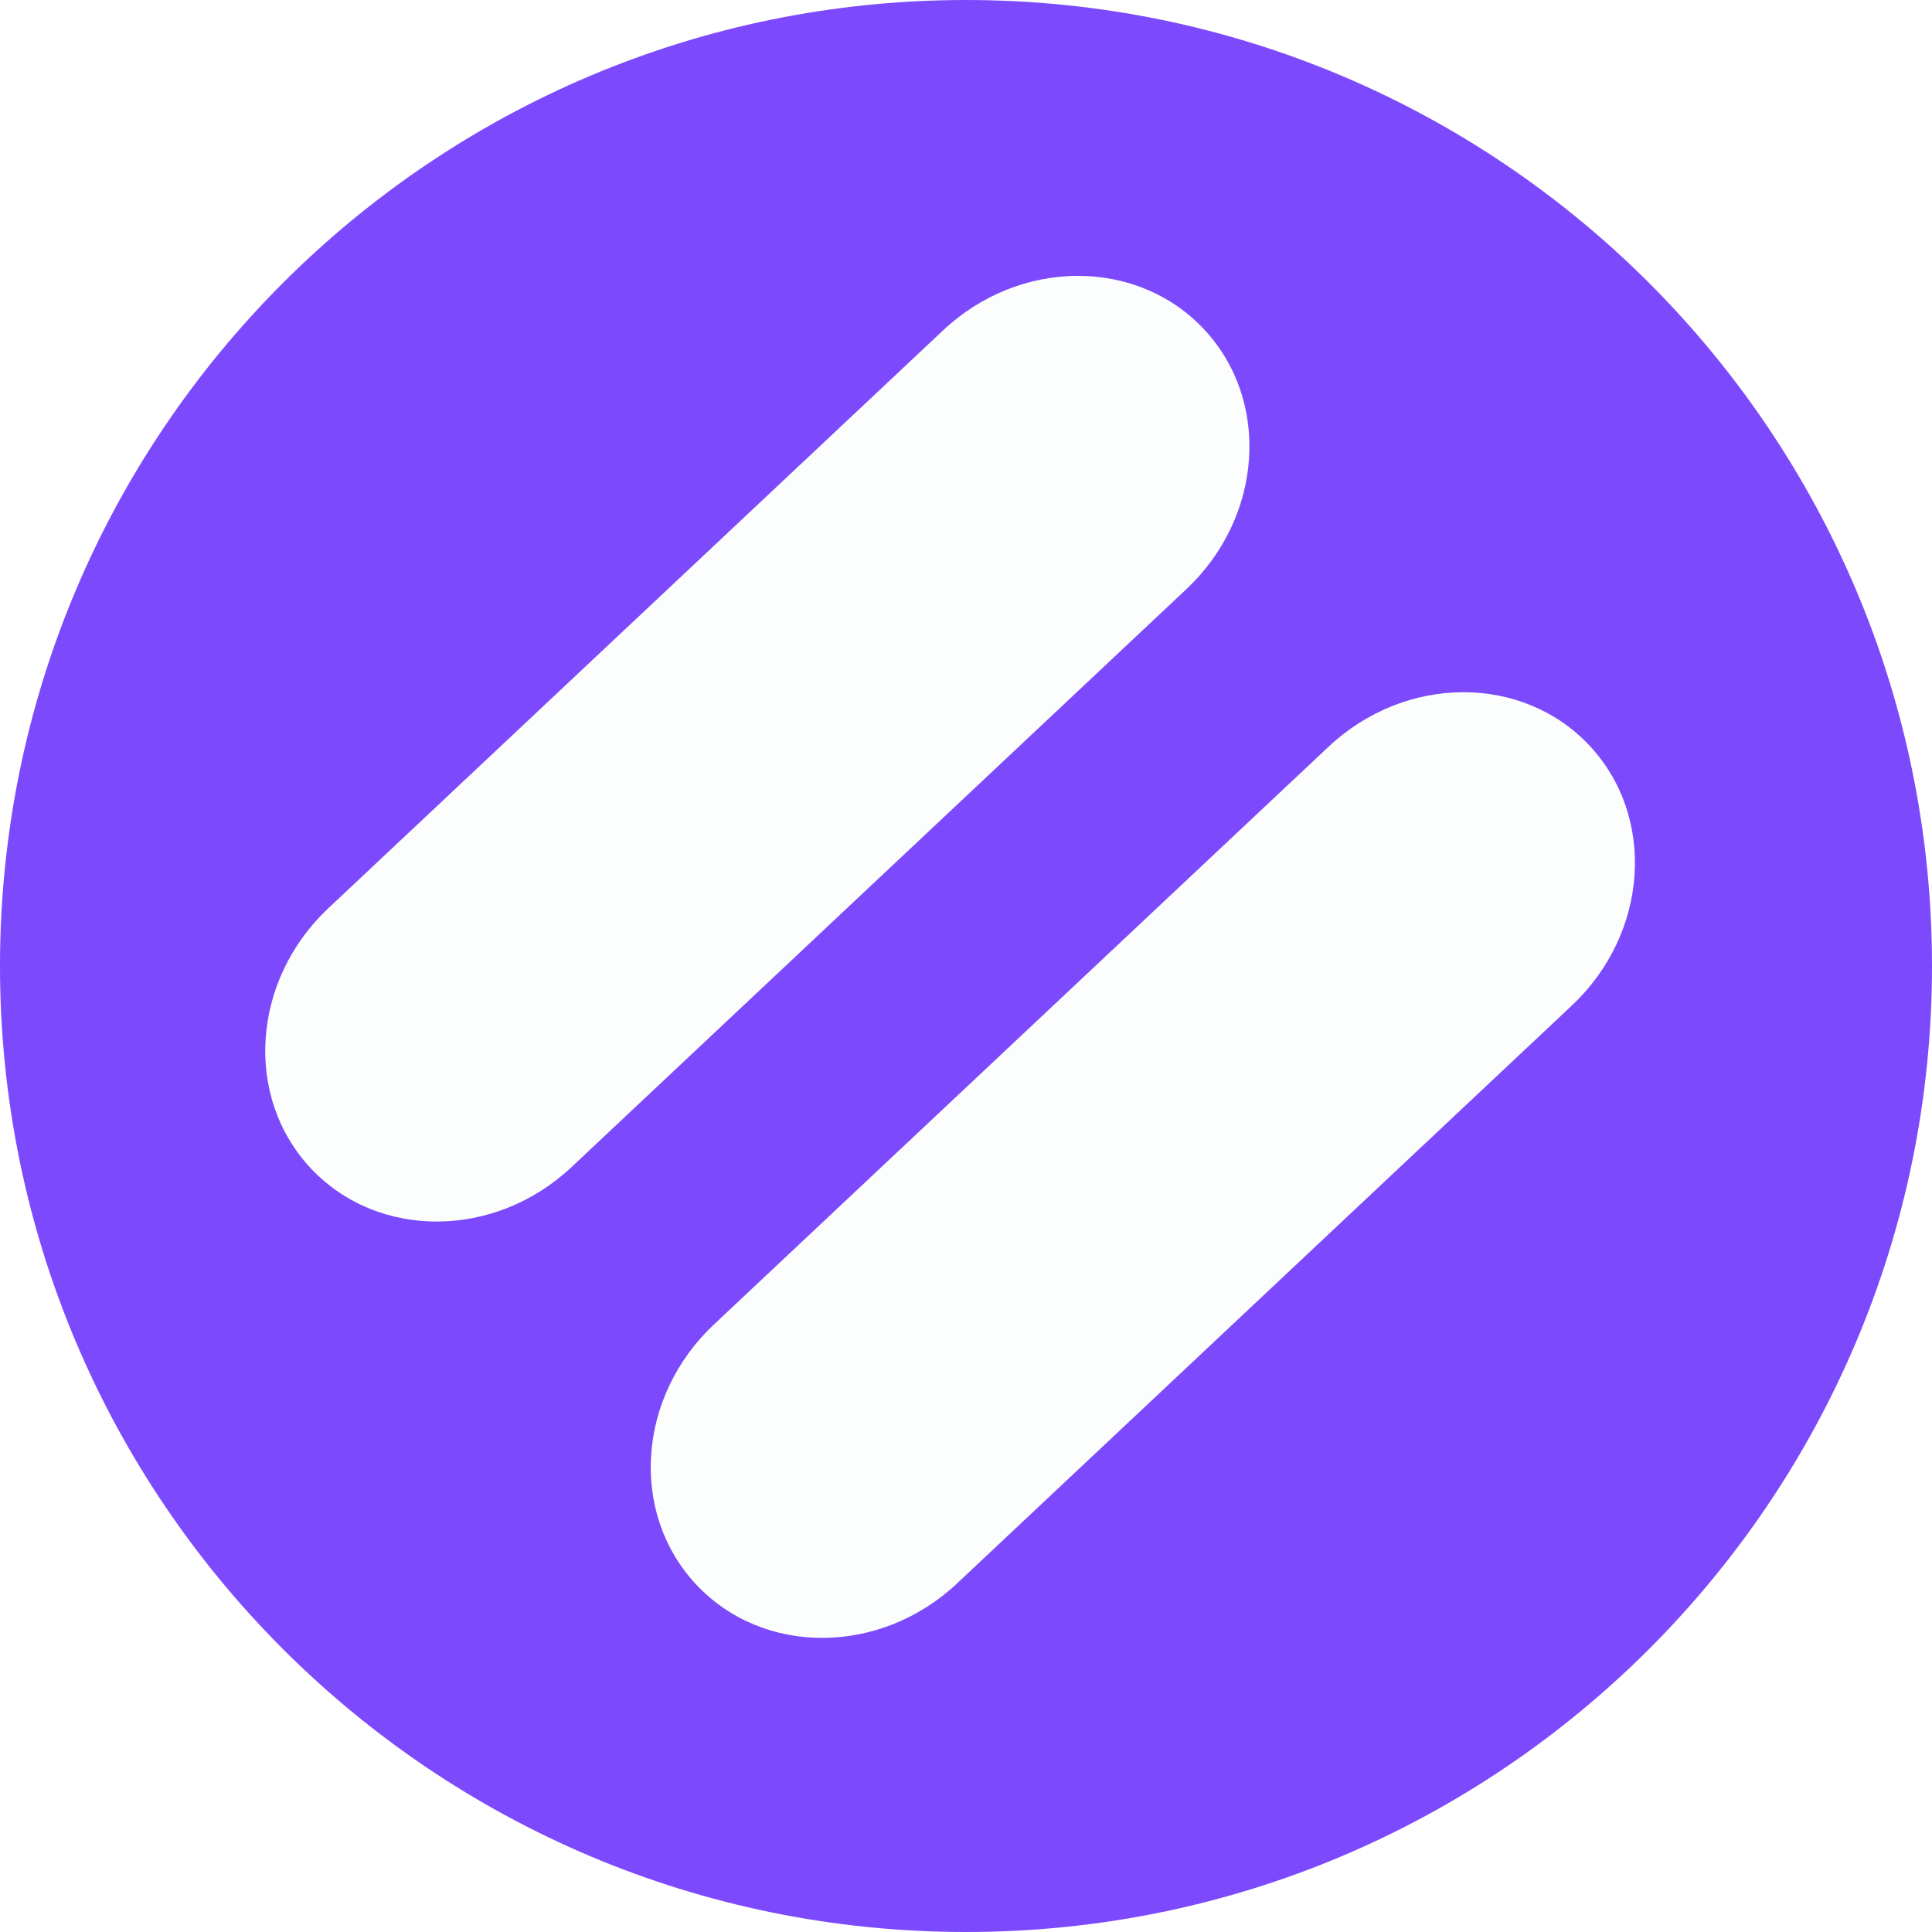
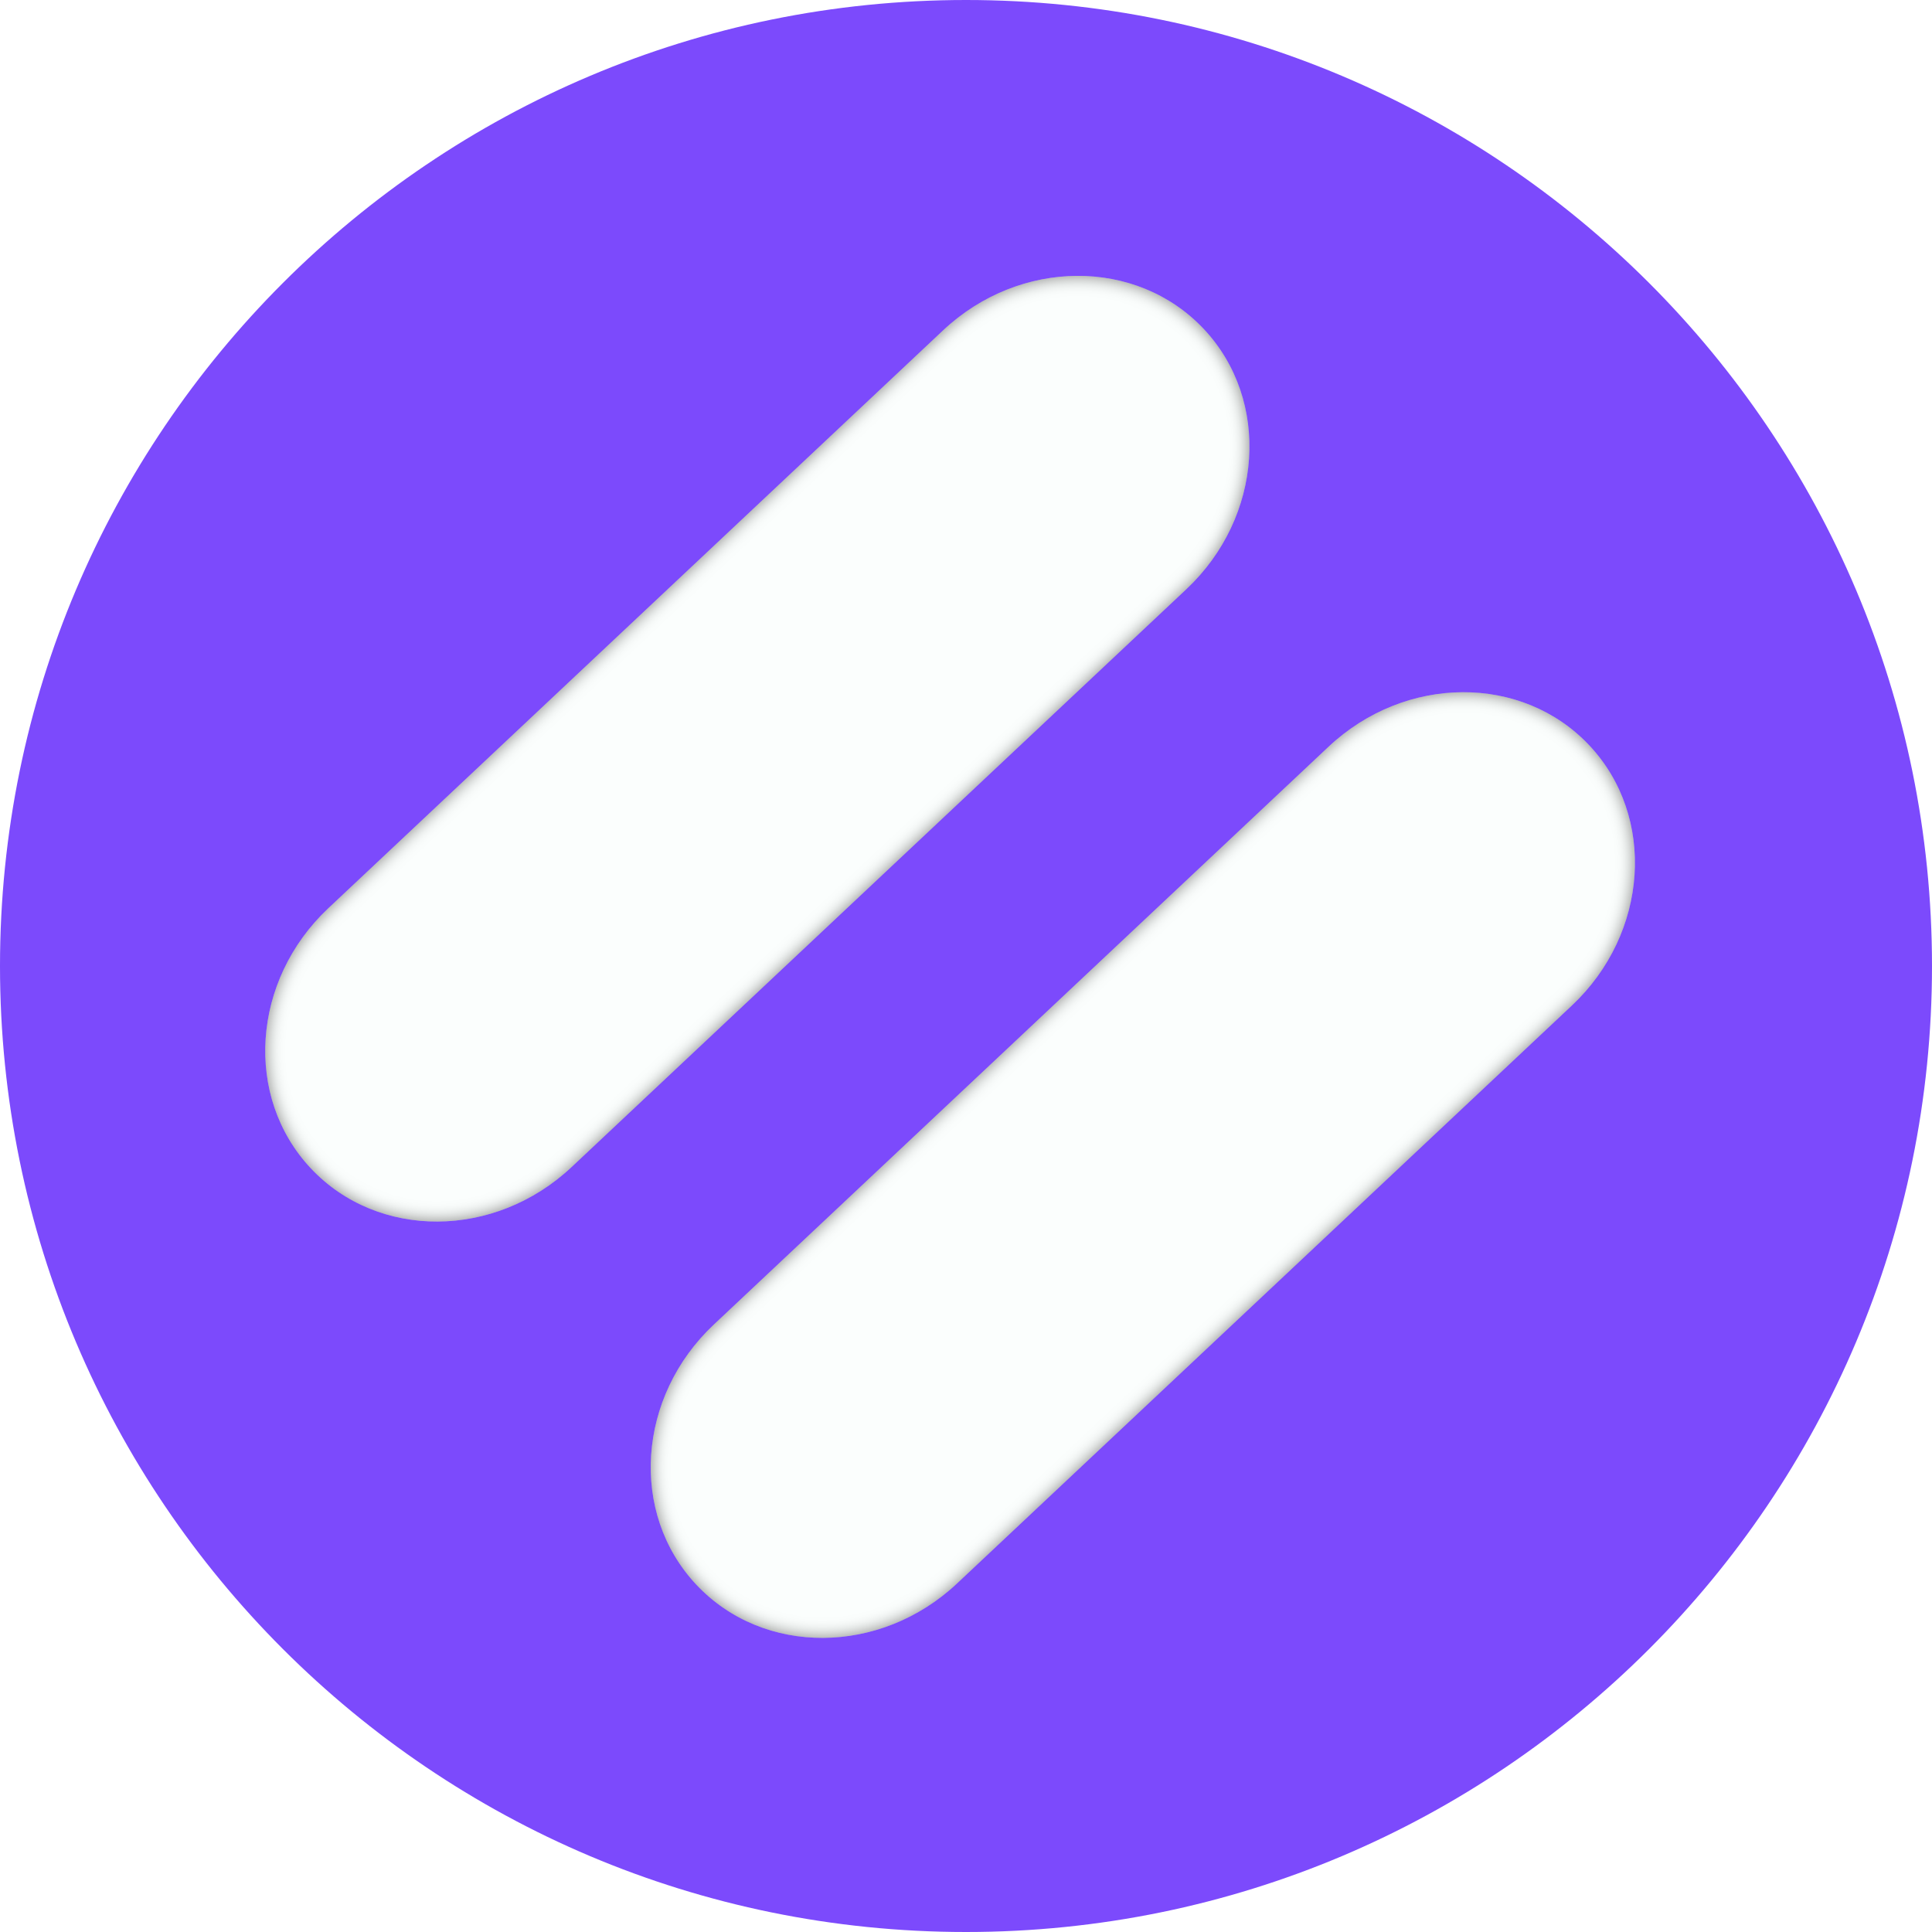
<svg xmlns="http://www.w3.org/2000/svg" style="isolation:isolate" viewBox="0 0 512 512" width="512" height="512">
  <defs>
-     <clipPath id="_clipPath_cXPZBH7VR7sYyHXHp7adH27NgrldGSbD">
+     <clipPath id="_clipPath_r9vpSt10jjs1WviEGfRJ20LRXgryfyjf">
      <rect width="512" height="512" />
    </clipPath>
  </defs>
-   <g clip-path="url(#_clipPath_cXPZBH7VR7sYyHXHp7adH27NgrldGSbD)">
+   <g clip-path="url(#_clipPath_r9vpSt10jjs1WviEGfRJ20LRXgryfyjf)">
    <g>
      <circle vector-effect="non-scaling-stroke" cx="256" cy="256" r="256" fill="rgb(124,74,252)" />
-       <path d="M 87.017 240.687 L 249.918 87.56 C 270.265 68.433 301.228 68.271 319.019 87.198 L 319.019 87.198 C 336.81 106.124 334.735 137.018 314.388 156.144 L 151.486 309.271 C 131.14 328.398 100.176 328.56 82.386 309.633 L 82.386 309.633 C 64.595 290.707 66.67 259.813 87.017 240.687 Z" style="stroke:none;fill:#FBFEFD;stroke-miterlimit:10;" />
-       <path d="M 189.179 351.021 L 352.08 197.894 C 372.427 178.768 403.39 178.606 421.181 197.532 L 421.181 197.532 C 438.972 216.459 436.896 247.353 416.55 266.479 L 253.648 419.606 C 233.301 438.732 202.338 438.894 184.547 419.968 L 184.547 419.968 C 166.757 401.041 168.832 370.148 189.179 351.021 Z" style="stroke:none;fill:#FBFEFD;stroke-miterlimit:10;" />
+       <defs>
+         <filter id="v4kukAhkhjc3ZELMClbut1eJyjBXFgBW" x="-200%" y="-200%" width="400%" height="400%" filterUnits="objectBoundingBox" color-interpolation-filters="sRGB">
+           <feOffset in="SourceGraphic" dx="0" dy="0" />
+           <feGaussianBlur stdDeviation="2.147" result="pf_100_offsetBlur" />
+           <feComposite in="SourceGraphic" in2="pf_100_offsetBlur" result="pf_100_inverse" operator="out" />
+           <feFlood flood-color="#000000" flood-opacity="0.5" result="pf_100_color" />
+           <feComposite in="pf_100_color" in2="pf_100_inverse" operator="in" result="pf_100_shadow" />
+           <feComposite in="pf_100_shadow" in2="SourceGraphic" operator="over" />
+         </filter>
+       </defs>
+       <g filter="url(#v4kukAhkhjc3ZELMClbut1eJyjBXFgBW)">
+         <path d="M 87.017 240.687 L 249.918 87.56 C 270.265 68.433 301.228 68.271 319.019 87.198 L 319.019 87.198 C 336.81 106.124 334.735 137.018 314.388 156.144 L 151.486 309.271 C 131.14 328.398 100.176 328.56 82.386 309.633 L 82.386 309.633 C 64.595 290.707 66.67 259.813 87.017 240.687 Z" style="stroke:none;fill:#FBFEFD;stroke-miterlimit:10;" />
+       </g>
+       <defs>
+         <filter id="NibtjohCT2RcpXmrRNivBVm10ExvvoGo" x="-200%" y="-200%" width="400%" height="400%" filterUnits="objectBoundingBox" color-interpolation-filters="sRGB">
+           <feOffset in="SourceGraphic" dx="0" dy="0" />
+           <feGaussianBlur stdDeviation="2.147" result="pf_100_offsetBlur" />
+           <feComposite in="SourceGraphic" in2="pf_100_offsetBlur" result="pf_100_inverse" operator="out" />
+           <feFlood flood-color="#000000" flood-opacity="0.5" result="pf_100_color" />
+           <feComposite in="pf_100_color" in2="pf_100_inverse" operator="in" result="pf_100_shadow" />
+           <feComposite in="pf_100_shadow" in2="SourceGraphic" operator="over" />
+         </filter>
+       </defs>
+       <g filter="url(#NibtjohCT2RcpXmrRNivBVm10ExvvoGo)">
+         <path d="M 189.179 351.021 L 352.08 197.894 C 372.427 178.768 403.39 178.606 421.181 197.532 L 421.181 197.532 C 438.972 216.459 436.896 247.353 416.55 266.479 L 253.648 419.606 C 233.301 438.732 202.338 438.894 184.547 419.968 L 184.547 419.968 C 166.757 401.041 168.832 370.148 189.179 351.021 Z" style="stroke:none;fill:#FBFEFD;stroke-miterlimit:10;" />
+       </g>
    </g>
  </g>
</svg>
